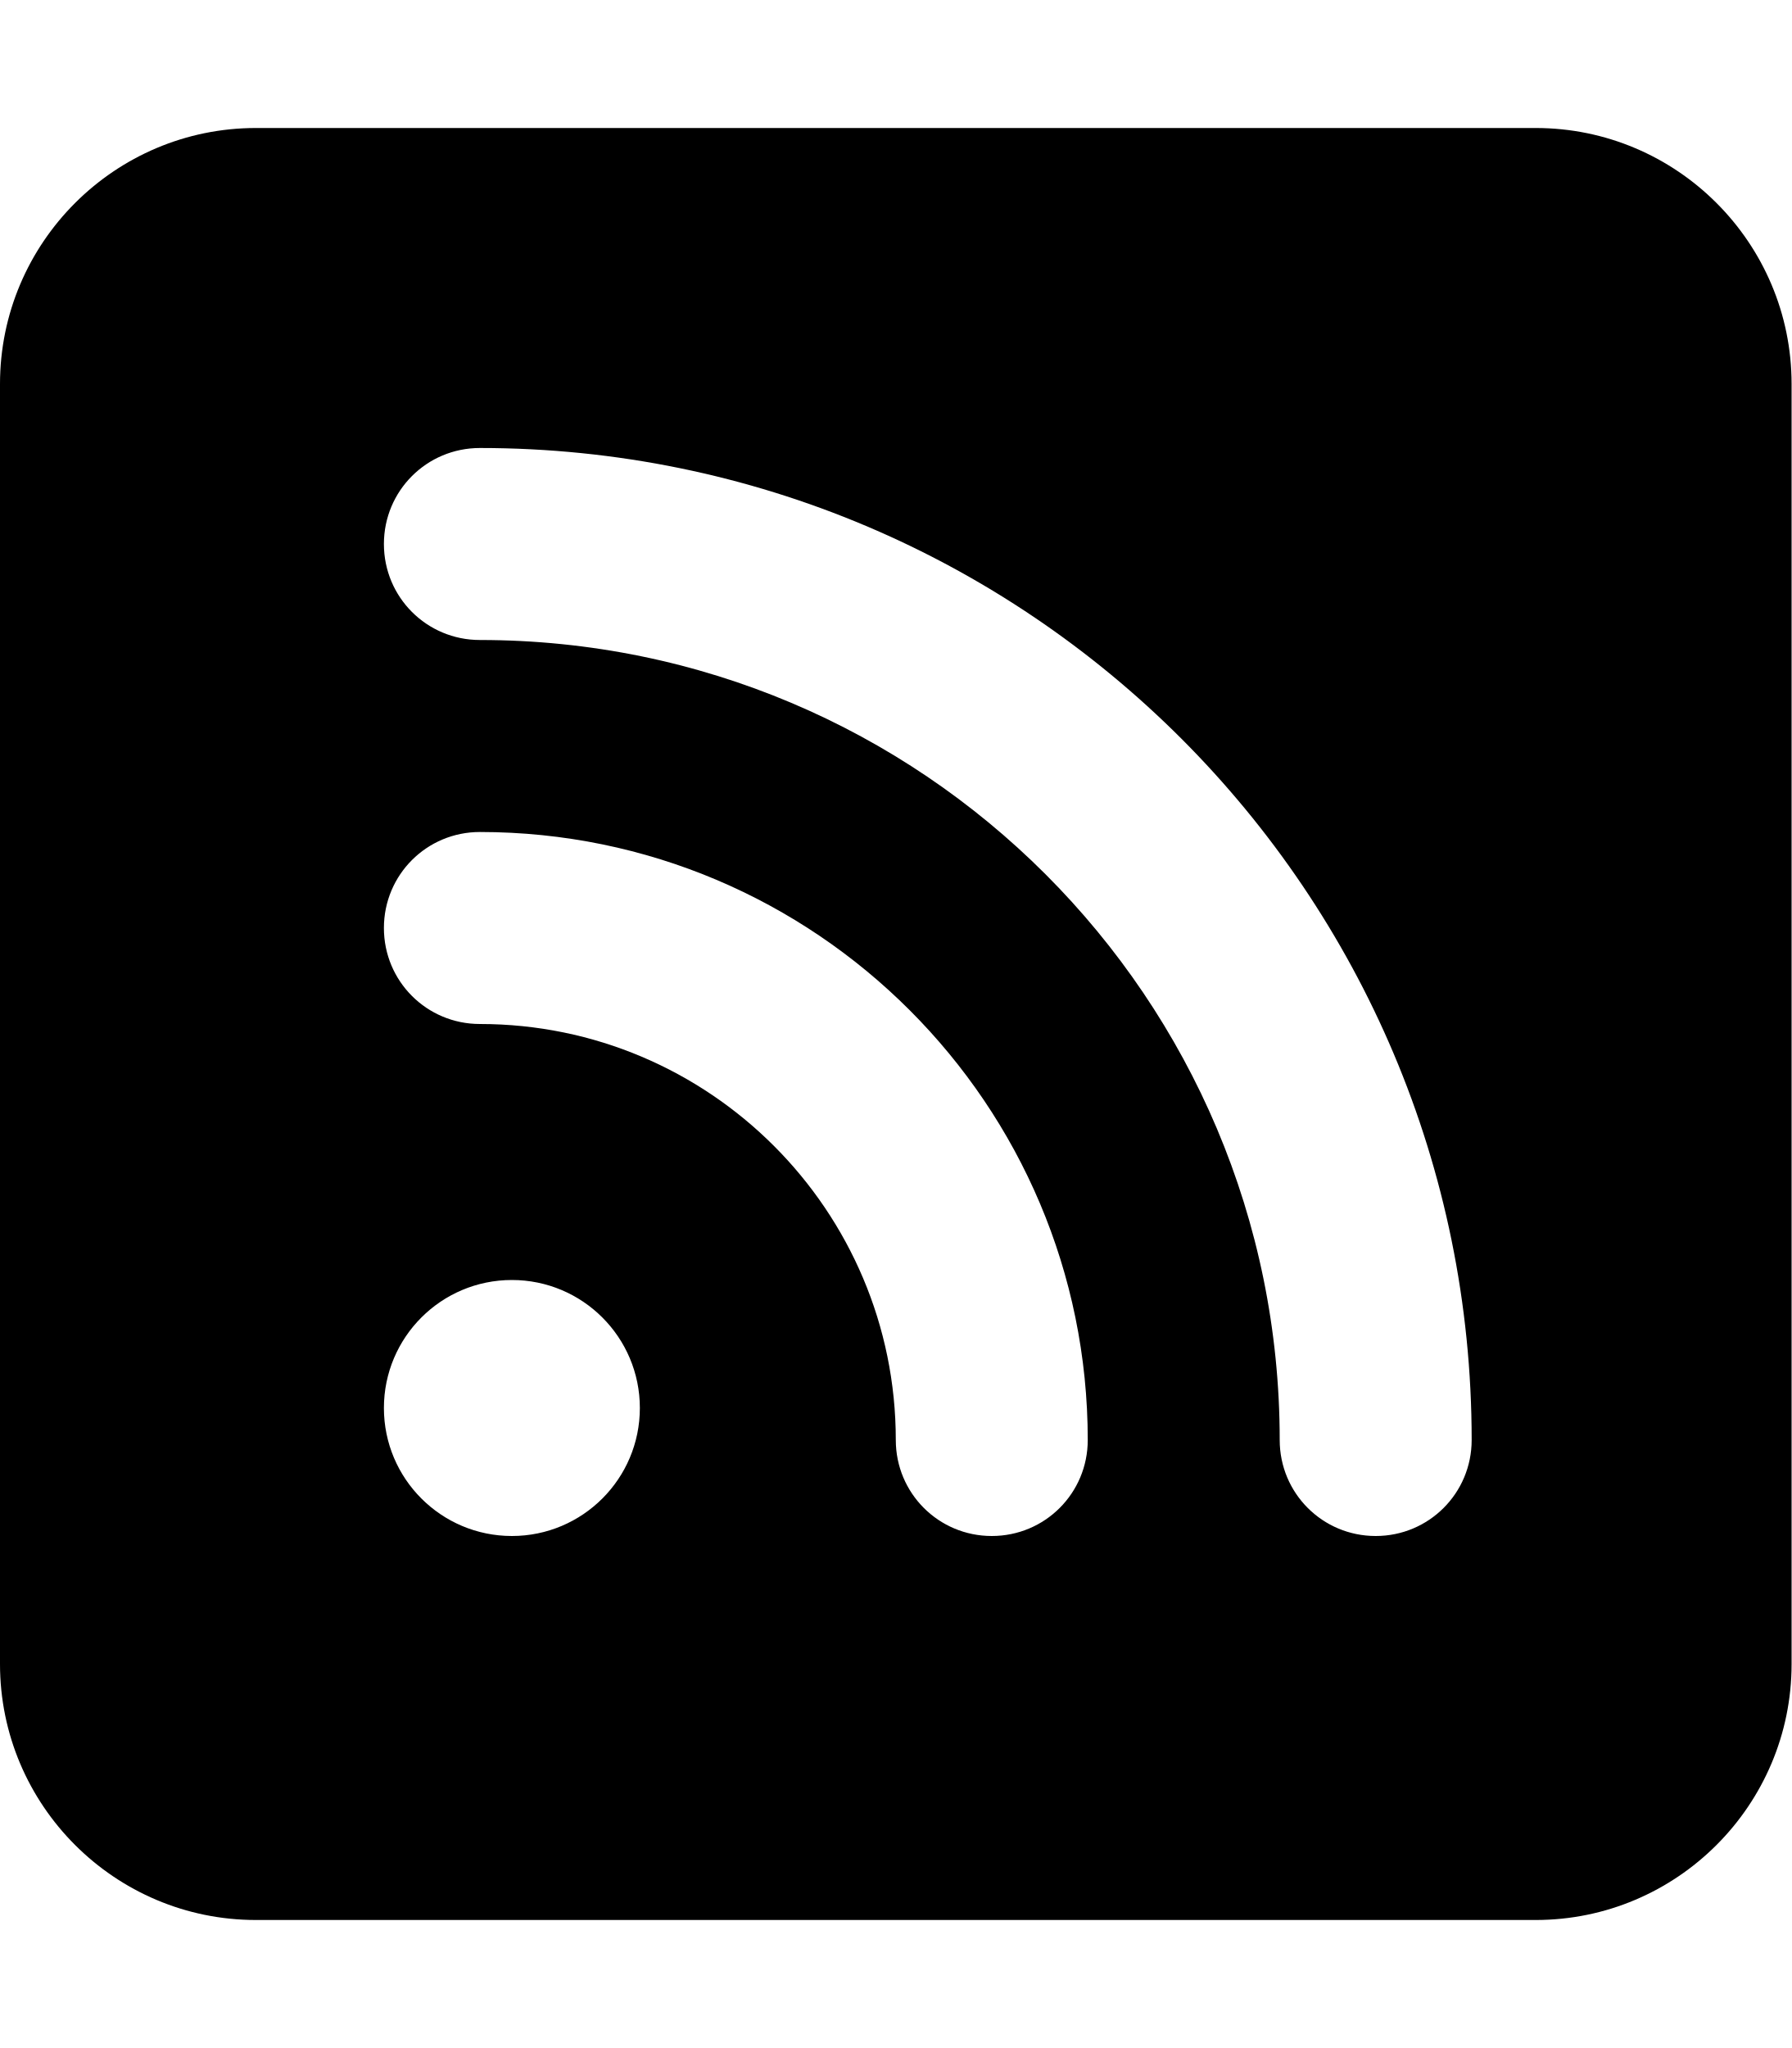
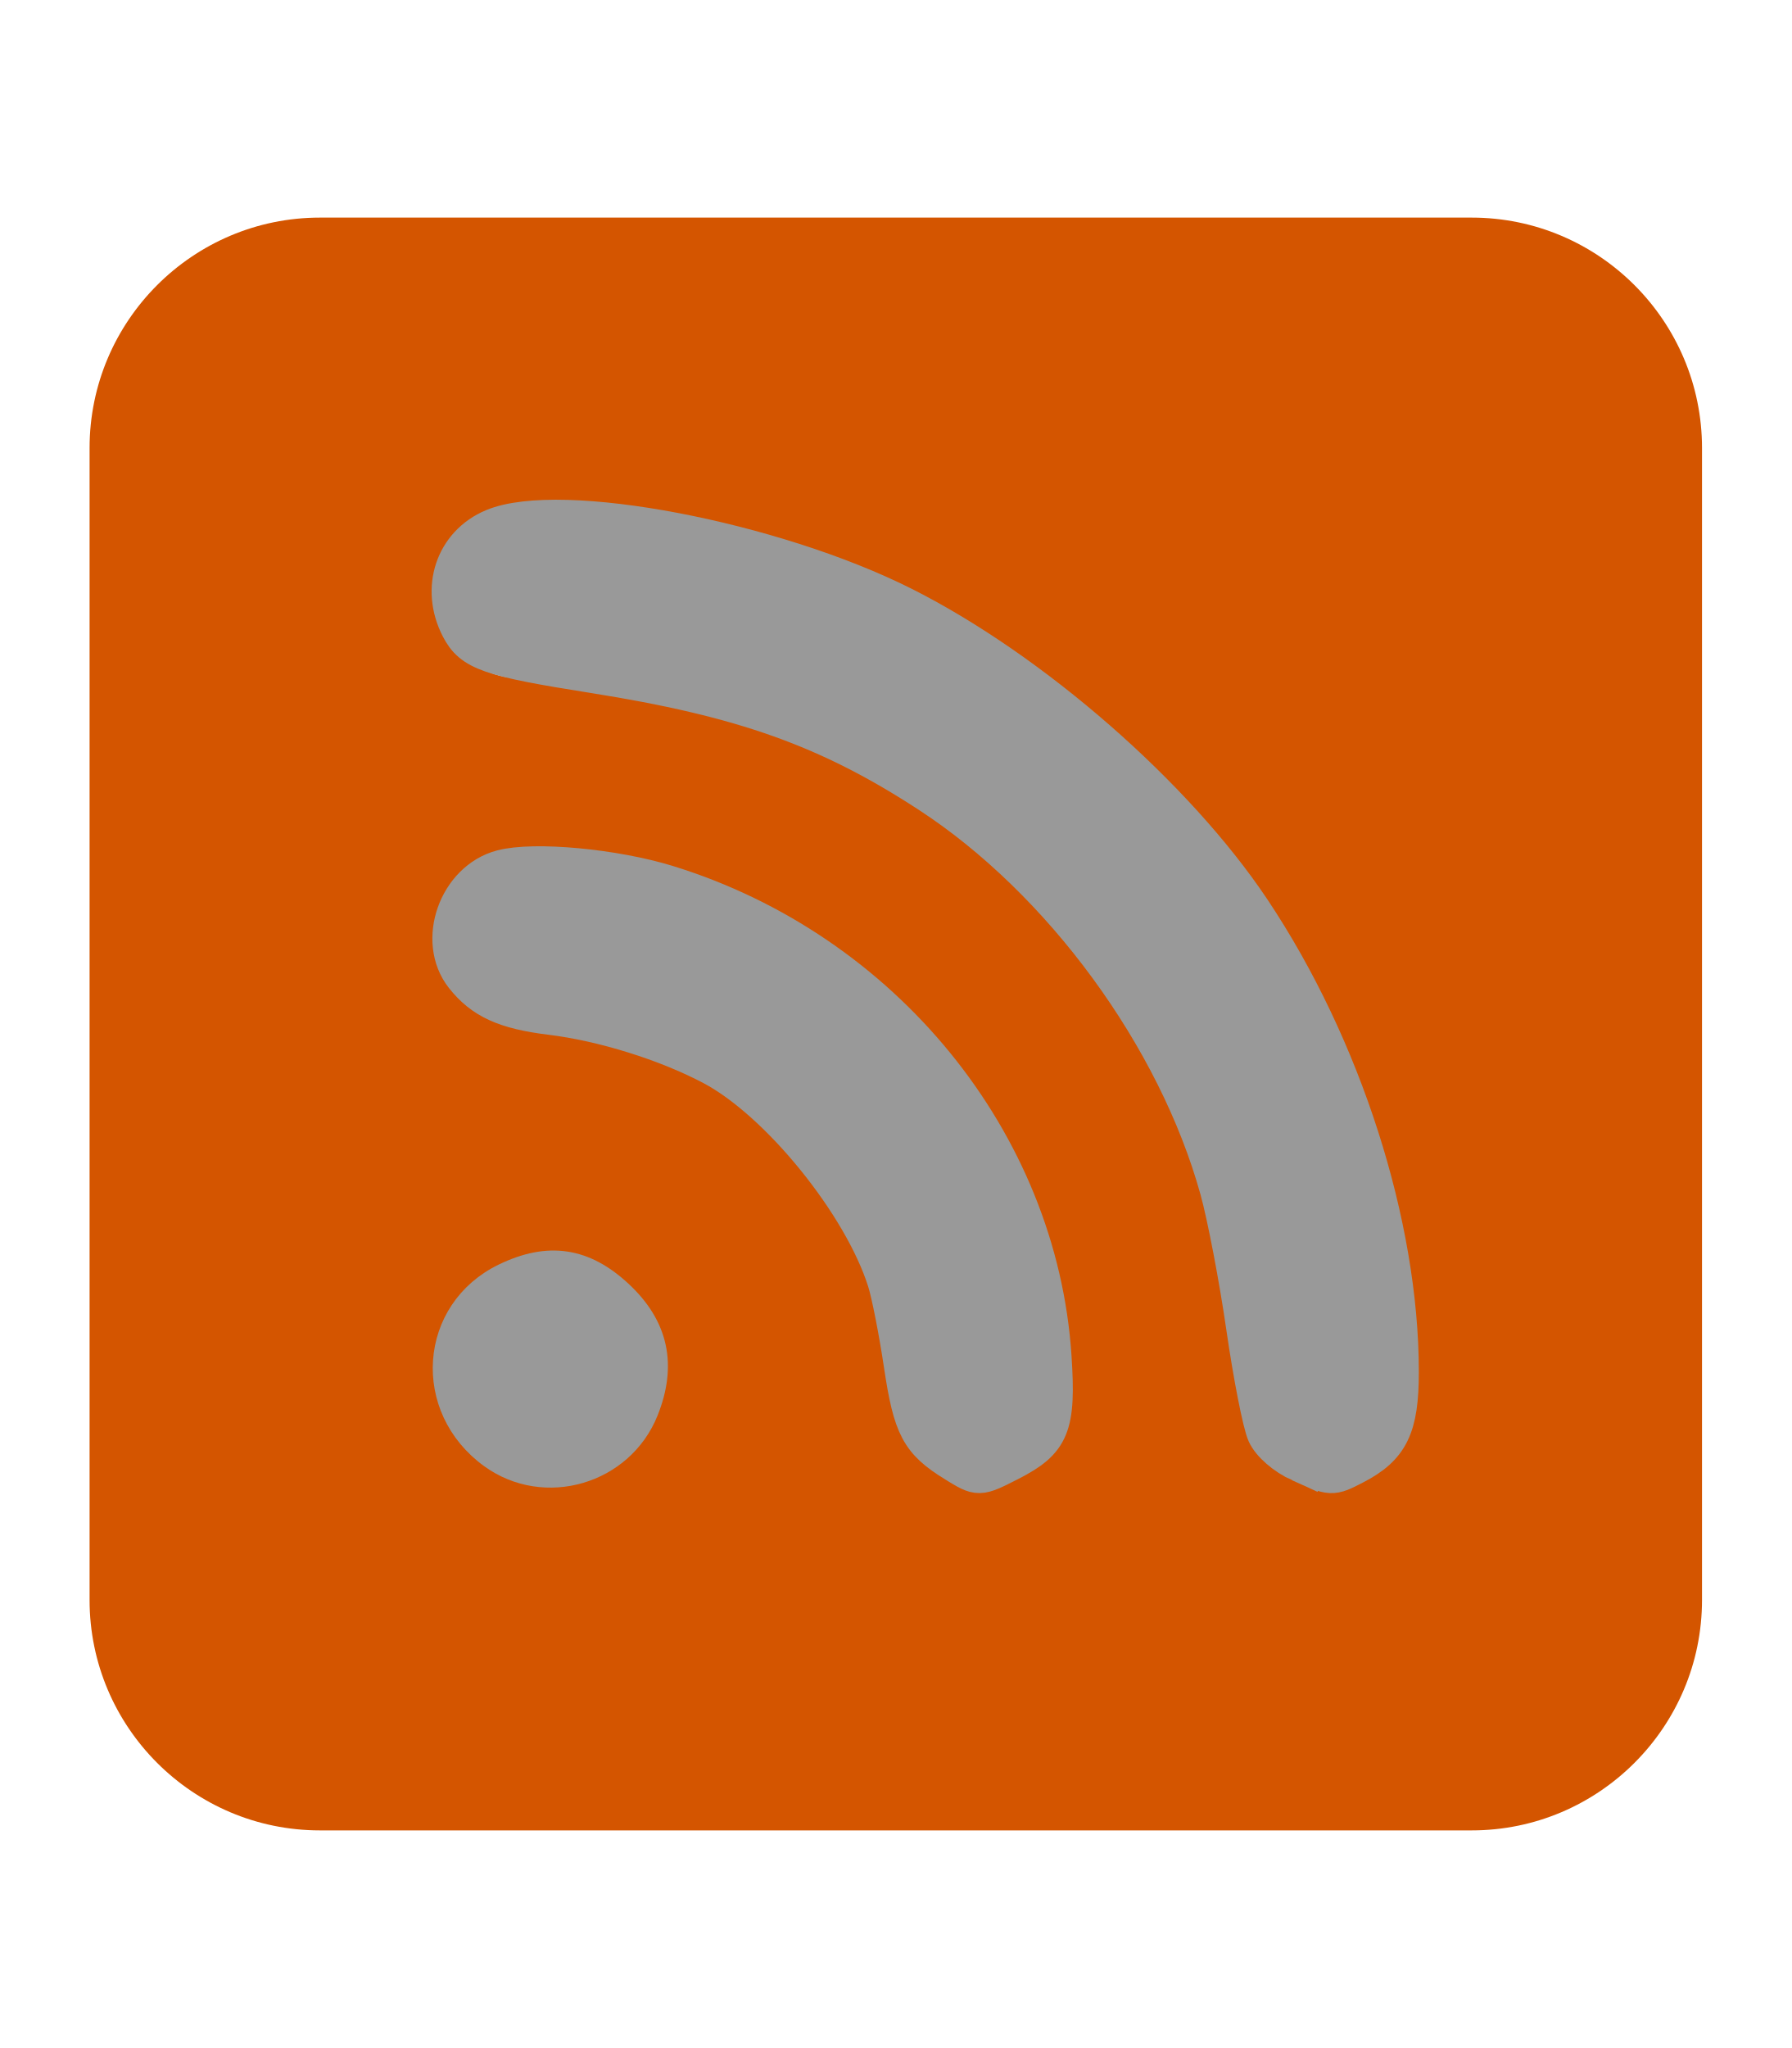
- <svg xmlns="http://www.w3.org/2000/svg" viewBox="0 0 448 512">
-   <path d="M64 32C28.7 32 0 60.7 0 96V416c0 35.3 28.7 64 64 64H384c35.3 0 64-28.7 64-64V96c0-35.3-28.7-64-64-64H64zM96 136c0-13.3 10.7-24 24-24c137 0 248 111 248 248c0 13.3-10.7 24-24 24s-24-10.7-24-24c0-110.5-89.5-200-200-200c-13.3 0-24-10.7-24-24zm0 96c0-13.3 10.7-24 24-24c83.9 0 152 68.1 152 152c0 13.3-10.7 24-24 24s-24-10.7-24-24c0-57.4-46.6-104-104-104c-13.3 0-24-10.7-24-24zm0 120a32 32 0 1 1 64 0 32 32 0 1 1 -64 0z" />
+ <svg xmlns="http://www.w3.org/2000/svg" viewBox="0 0 448 512" version="1.1" id="svg1">
+   <defs id="defs1" />
+   <path d="M 80,54.4 C 48.23,54.4 22.4,80.23 22.4,112 v 288 c 0,31.77 25.83,57.6 57.6,57.6 h 288 c 31.77,0 57.6,-25.83 57.6,-57.6 V 112 C 425.6,80.23 399.77,54.4 368,54.4 Z m 28.8,93.6 c 0,-11.97 9.63,-21.6 21.6,-21.6 123.3,0 223.2,99.9 223.2,223.2 0,11.97 -9.63,21.6 -21.6,21.6 -11.97,0 -21.6,-9.63 -21.6,-21.6 0,-99.45 -80.55,-180 -180,-180 -11.97,0 -21.6,-9.63 -21.6,-21.6 z m 0,86.4 c 0,-11.97 9.63,-21.6 21.6,-21.6 75.51,0 136.8,61.29 136.8,136.8 0,11.97 -9.63,21.6 -21.6,21.6 -11.97,0 -21.6,-9.63 -21.6,-21.6 0,-51.66 -41.94,-93.6 -93.6,-93.6 -11.97,0 -21.6,-9.63 -21.6,-21.6 z m 0,108 a 28.8,28.8 0 1 1 57.6,0 28.8,28.8 0 1 1 -57.6,0 z" id="path1" style="fill:#d45500;stroke-width:0.9" />
+   <path style="fill:#000000;fill-rule:evenodd;stroke-width:0.001" d="m 129.702,369.395 c -6.693,-2.009 -14.319,-8.725 -17.26,-15.2 -7.352,-16.19 1.405,-34.312 18.821,-38.945 11.733,-3.122 25.39,3.28 31.17,14.61 10.885,21.337 -9.864,46.399 -32.731,39.536 z" id="path2" />
+   <path style="fill:#000000;fill-rule:evenodd;stroke-width:0.001" d="m 237.929,368.816 c -9.411,-4.183 -13.815,-12.755 -13.894,-27.042 -0.051,-9.299 -3.872,-22.848 -9.983,-35.4 -7.833,-16.089 -24.796,-32.776 -41.451,-40.777 -12.677,-6.09 -30.077,-10.535 -41.275,-10.545 -15.427,-0.013 -26.332,-16.139 -19.628,-29.024 4.59,-8.821 8.974,-11.237 21.42,-11.802 30.284,-1.375 65.176,12.903 90.638,37.088 25.277,24.011 40.135,55.53 42.195,89.515 0.982,16.188 -1.322,21.686 -11.214,26.758 -7.332,3.76 -10.58,3.997 -16.808,1.229 z" id="path3" />
+   <path style="fill:#000000;fill-rule:evenodd;stroke-width:0.001" d="m 324.361,368.823 c -6.658,-2.9 -12.096,-10.185 -12.966,-17.372 -0.415,-3.423 -1.111,-11.898 -1.547,-18.832 -2.461,-39.151 -21.56,-80.151 -51.351,-110.236 -31.21,-31.519 -68.353,-48.494 -115.758,-52.906 -21.301,-1.982 -25.283,-3.515 -30.233,-11.634 -5.122,-8.4 -3.181,-18.135 5.172,-25.945 3.489,-3.262 5.41,-3.72 17.466,-4.164 9.108,-0.336 19.456,0.505 31.585,2.565 80.659,13.699 146.894,69.563 173.664,146.474 6.347,18.235 10.715,40.22 12.029,60.552 0.904,13.99 0.711,15.867 -2.223,21.618 -2.336,4.58 -4.891,7.06 -9.359,9.089 -7.224,3.28 -10.417,3.433 -16.481,0.792 z" id="path4" />
+   <path style="fill:#999999;fill-rule:evenodd;stroke:none;stroke-width:0.001" d="m 238.119,367.3 c -8.152,-3.65 -13.212,-12.856 -13.269,-24.142 -0.14,-27.695 -22.1,-62.516 -48.106,-76.28 -11.296,-5.978 -31.366,-11.926 -40.243,-11.926 -14.004,0 -25.732,-9.375 -25.718,-20.556 0.007,-5.444 5.013,-14.396 9.274,-16.586 5.601,-2.878 16.608,-3.577 29.054,-1.846 63.138,8.782 114.68,65.627 115.44,127.317 0.161,13.103 -0.141,14.519 -3.898,18.259 -2.24,2.23 -6.675,5.133 -9.855,6.451 -5.268,2.184 -6.395,2.123 -12.68,-0.691 z" id="path7" />
+   <path style="fill:#999999;fill-rule:evenodd;stroke:none;stroke-width:0.001" d="m 324.498,367.317 c -9.189,-4.114 -11.732,-9.983 -13.675,-31.559 -3.04,-33.763 -12.62,-61.513 -30.191,-87.457 -30.838,-45.533 -74.669,-71.552 -133.016,-78.962 -25.322,-3.216 -29.419,-4.586 -33.51,-11.205 -4.172,-6.751 -4.222,-13.286 -0.15,-19.964 4.921,-8.07 8.787,-9.389 26.961,-9.2 87.265,0.907 173.06,66.727 200.316,153.678 6.054,19.314 11.109,50.537 10.351,63.943 -0.546,9.665 -1.232,11.65 -5.496,15.914 -7.03,7.03 -13.444,8.46 -21.59,4.813 z" id="path8" />
+   <path style="fill:#999999;fill-rule:evenodd;stroke:#999999;stroke-width:5.568" d="m 122.702,364.291 c -16.924,-12.259 -15.192,-36.729 3.23,-45.647 11.208,-5.426 20.377,-4.047 29.44,4.427 8.998,8.414 11.121,18.161 6.48,29.76 -6.222,15.55 -25.652,21.238 -39.15,11.46 z" id="path9" />
+   <path style="fill:#999999;fill-rule:evenodd;stroke:#999999;stroke-width:9.07" d="m 238.662,365.958 c -8.924,-5.513 -10.78,-9.014 -13.136,-24.787 -1.233,-8.253 -3.079,-17.65 -4.101,-20.881 -6.07,-19.177 -26.805,-44.745 -43.412,-53.53 -11.446,-6.055 -27.249,-10.982 -40.352,-12.58 -11.414,-1.392 -17.139,-4.013 -21.851,-10.004 -7.043,-8.953 -1.639,-24.205 9.631,-27.18 8.099,-2.138 28.171,-0.276 41.542,3.855 53.884,16.647 92.892,64.51 96.427,118.316 1.146,17.449 -0.389,21.201 -10.858,26.543 -7.827,3.993 -7.826,3.993 -13.888,0.248 z" id="path10" />
+   <path style="fill:#999999;fill-rule:evenodd;stroke:#999999;stroke-width:9.07" d="m 324.97,365.942 c -3.82,-1.735 -7.398,-4.838 -8.585,-7.444 -1.12,-2.458 -3.482,-14.482 -5.25,-26.72 -1.768,-12.238 -4.725,-27.7 -6.572,-34.36 -10.558,-38.072 -39.18,-77.143 -72.353,-98.766 -25.11,-16.368 -46.494,-23.987 -83.963,-29.916 -26.056,-4.123 -30.339,-5.617 -33.473,-11.678 -5.162,-9.982 -1.399,-21.187 8.503,-25.325 16.83,-7.032 70.049,3.094 102.712,19.542 32.212,16.222 68.122,47.583 87.193,76.148 22.786,34.129 37.072,78.664 37.072,115.566 0,13.83 -2.485,18.943 -11.467,23.587 -5.786,2.992 -5.837,2.99 -13.817,-0.636 z" id="path11" />
</svg>
